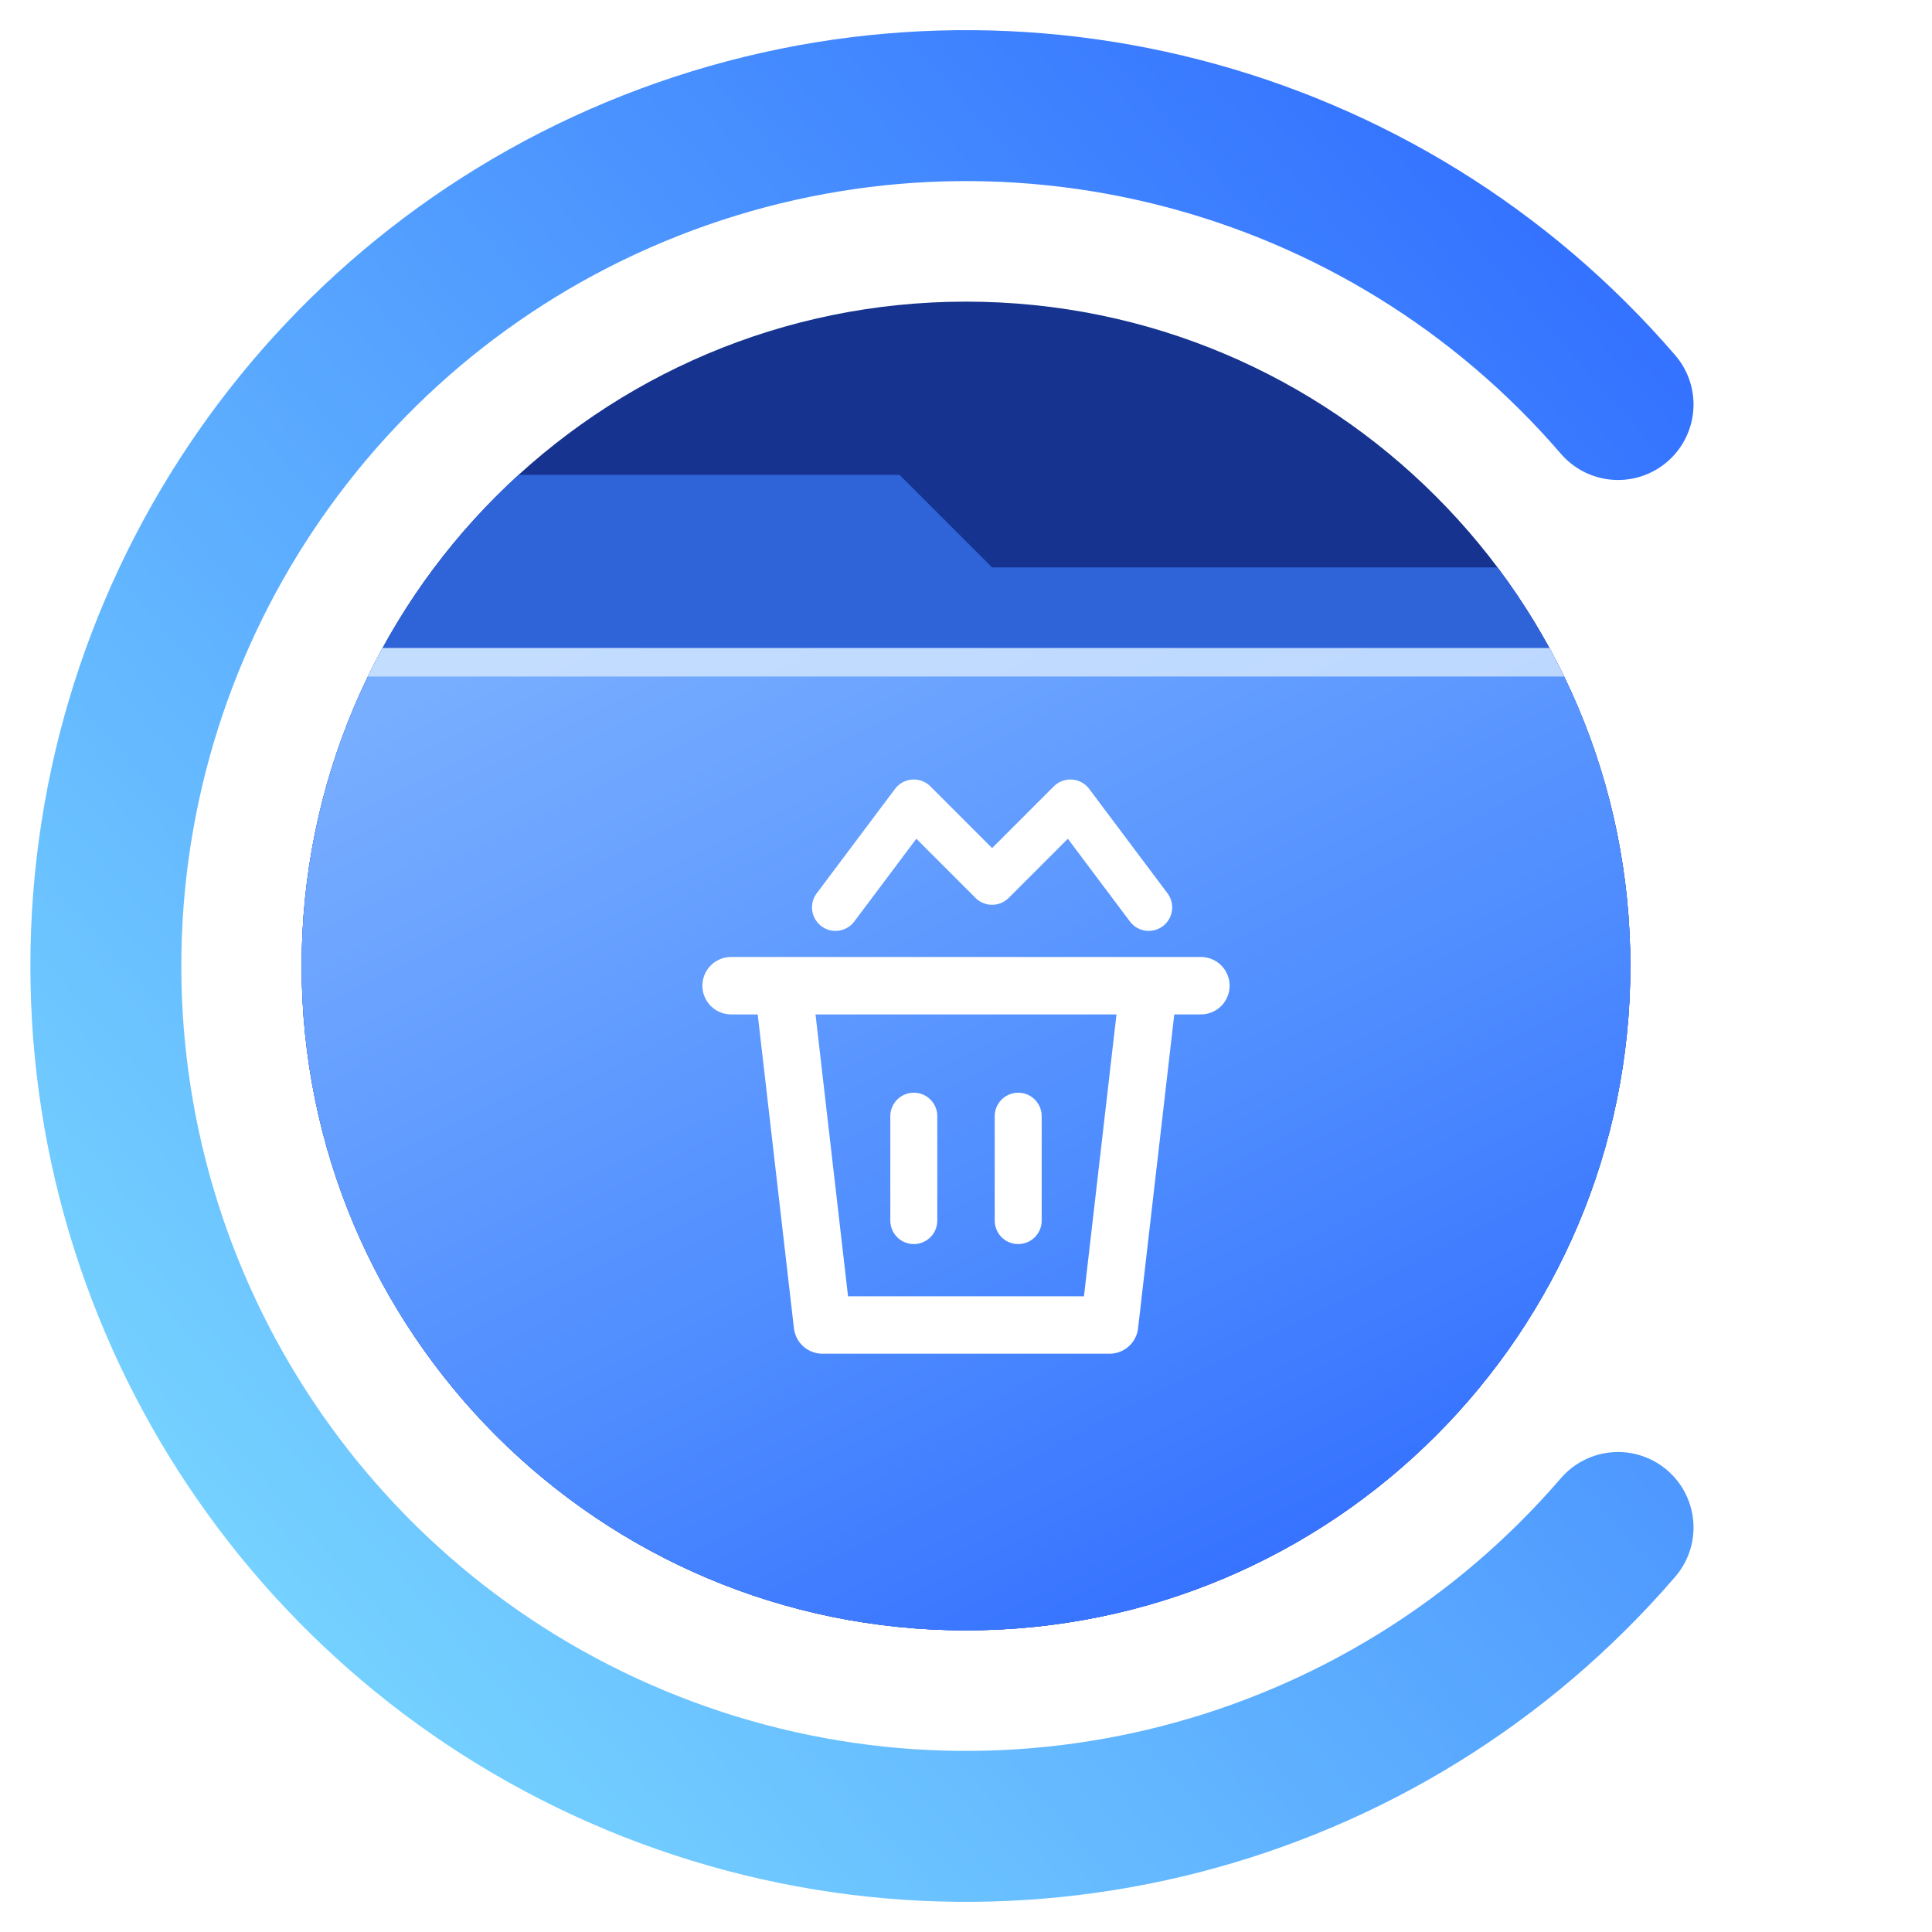
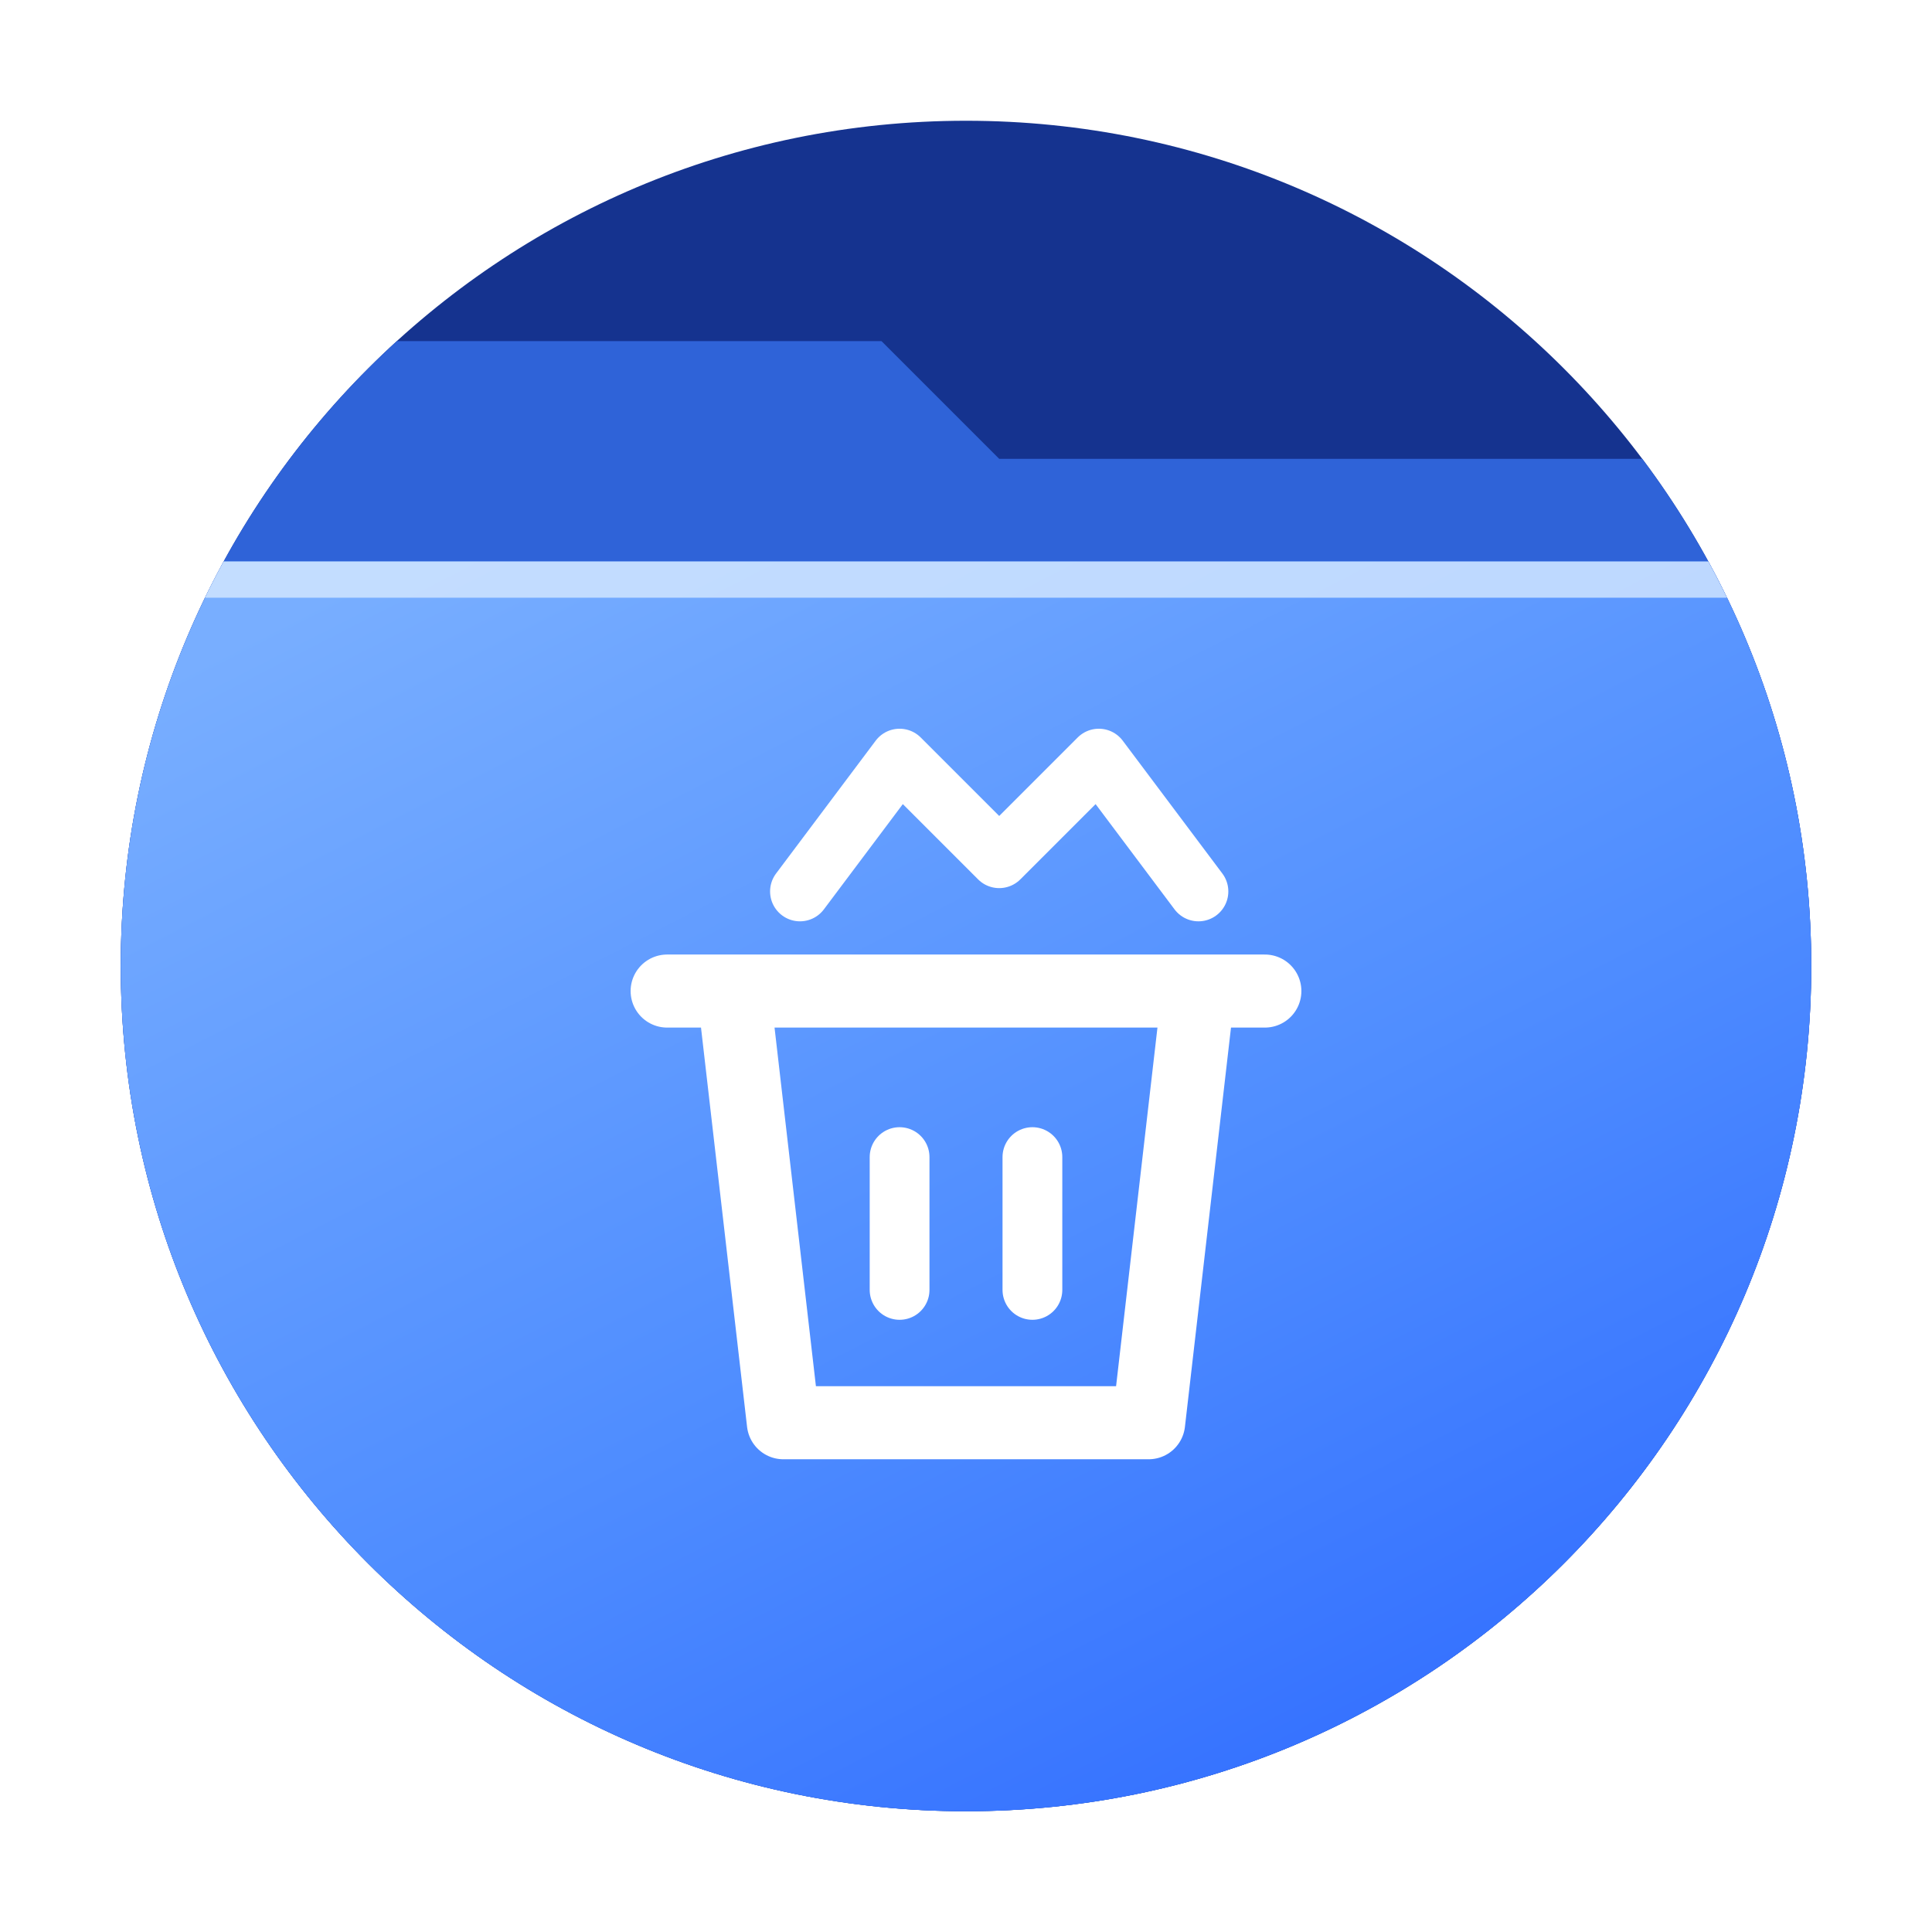
<svg xmlns="http://www.w3.org/2000/svg" width="64" height="64" viewBox="0 0 64 64">
  <defs>
    <clipPath id="disk">
      <circle cx="32" cy="32" r="28" />
    </clipPath>
    <linearGradient id="front" x1=".15" y1="0" x2=".85" y2="1">
      <stop offset="0" stop-color="#78aeff" />
      <stop offset=".55" stop-color="#4f8dff" />
      <stop offset="1" stop-color="#2f6bff" />
    </linearGradient>
-     <linearGradient id="orbit" x1="0" y1="1" x2="1" y2="0">
-       <stop offset="0" stop-color="#7fe0ff" />
-       <stop offset="1" stop-color="#2f6bff" />
-     </linearGradient>
  </defs>
-   <path d="M53.6 13.4A28.5 28.5 0 1 0 53.6 50.6" fill="none" stroke="url(#orbit)" stroke-width="5" stroke-linecap="round" />
-   <g transform="translate(32 32) scale(.786) translate(-32 -32)">
-     <g clip-path="url(#disk)">
-       <rect x="4" y="4" width="56" height="56" fill="#15338f" />
-       <path d="M4 11.3H29.2L33.1 15.2H60V60H4z" fill="#2f63d8" />
-       <path d="M4 18.6H60V60H4z" fill="url(#front)" />
-       <path d="M4 19.2H60" stroke="#d6e8ff" stroke-width="1.2" opacity=".8" />
-     </g>
-     <g color="#ffffff" transform="translate(32 37.23) scale(1.1)">
-       <path d="M-9 -4h18M-7 -4l1.5 13h11l1.5-13" fill="none" stroke="currentColor" stroke-width="2.2" stroke-linecap="round" stroke-linejoin="round" />
-       <path d="M-5 -7l3-4 3 3 3-3 3 4" fill="none" stroke="currentColor" stroke-width="1.8" stroke-linecap="round" stroke-linejoin="round" />
-       <path d="M-2 1v4M2 1v4" fill="none" stroke="currentColor" stroke-width="1.8" stroke-linecap="round" stroke-linejoin="round" />
-     </g>
+   <g clip-path="url(#disk)">
+     <rect x="4" y="4" width="56" height="56" fill="#15338f" />
+     <path d="M4 11.3H29.2L33.1 15.2H60V60H4z" fill="#2f63d8" />
+     <path d="M4 18.6H60V60H4z" fill="url(#front)" />
+     <path d="M4 19.2H60" stroke="#d6e8ff" stroke-width="1.2" opacity=".8" />
+   </g>
+   <g color="#ffffff" transform="translate(32 37.23) scale(1.1)">
+     <path d="M-9 -4h18M-7 -4l1.5 13h11l1.5-13" fill="none" stroke="currentColor" stroke-width="2.2" stroke-linecap="round" stroke-linejoin="round" />
+     <path d="M-5 -7l3-4 3 3 3-3 3 4" fill="none" stroke="currentColor" stroke-width="1.8" stroke-linecap="round" stroke-linejoin="round" />
+     <path d="M-2 1v4M2 1v4" fill="none" stroke="currentColor" stroke-width="1.8" stroke-linecap="round" stroke-linejoin="round" />
  </g>
</svg>
